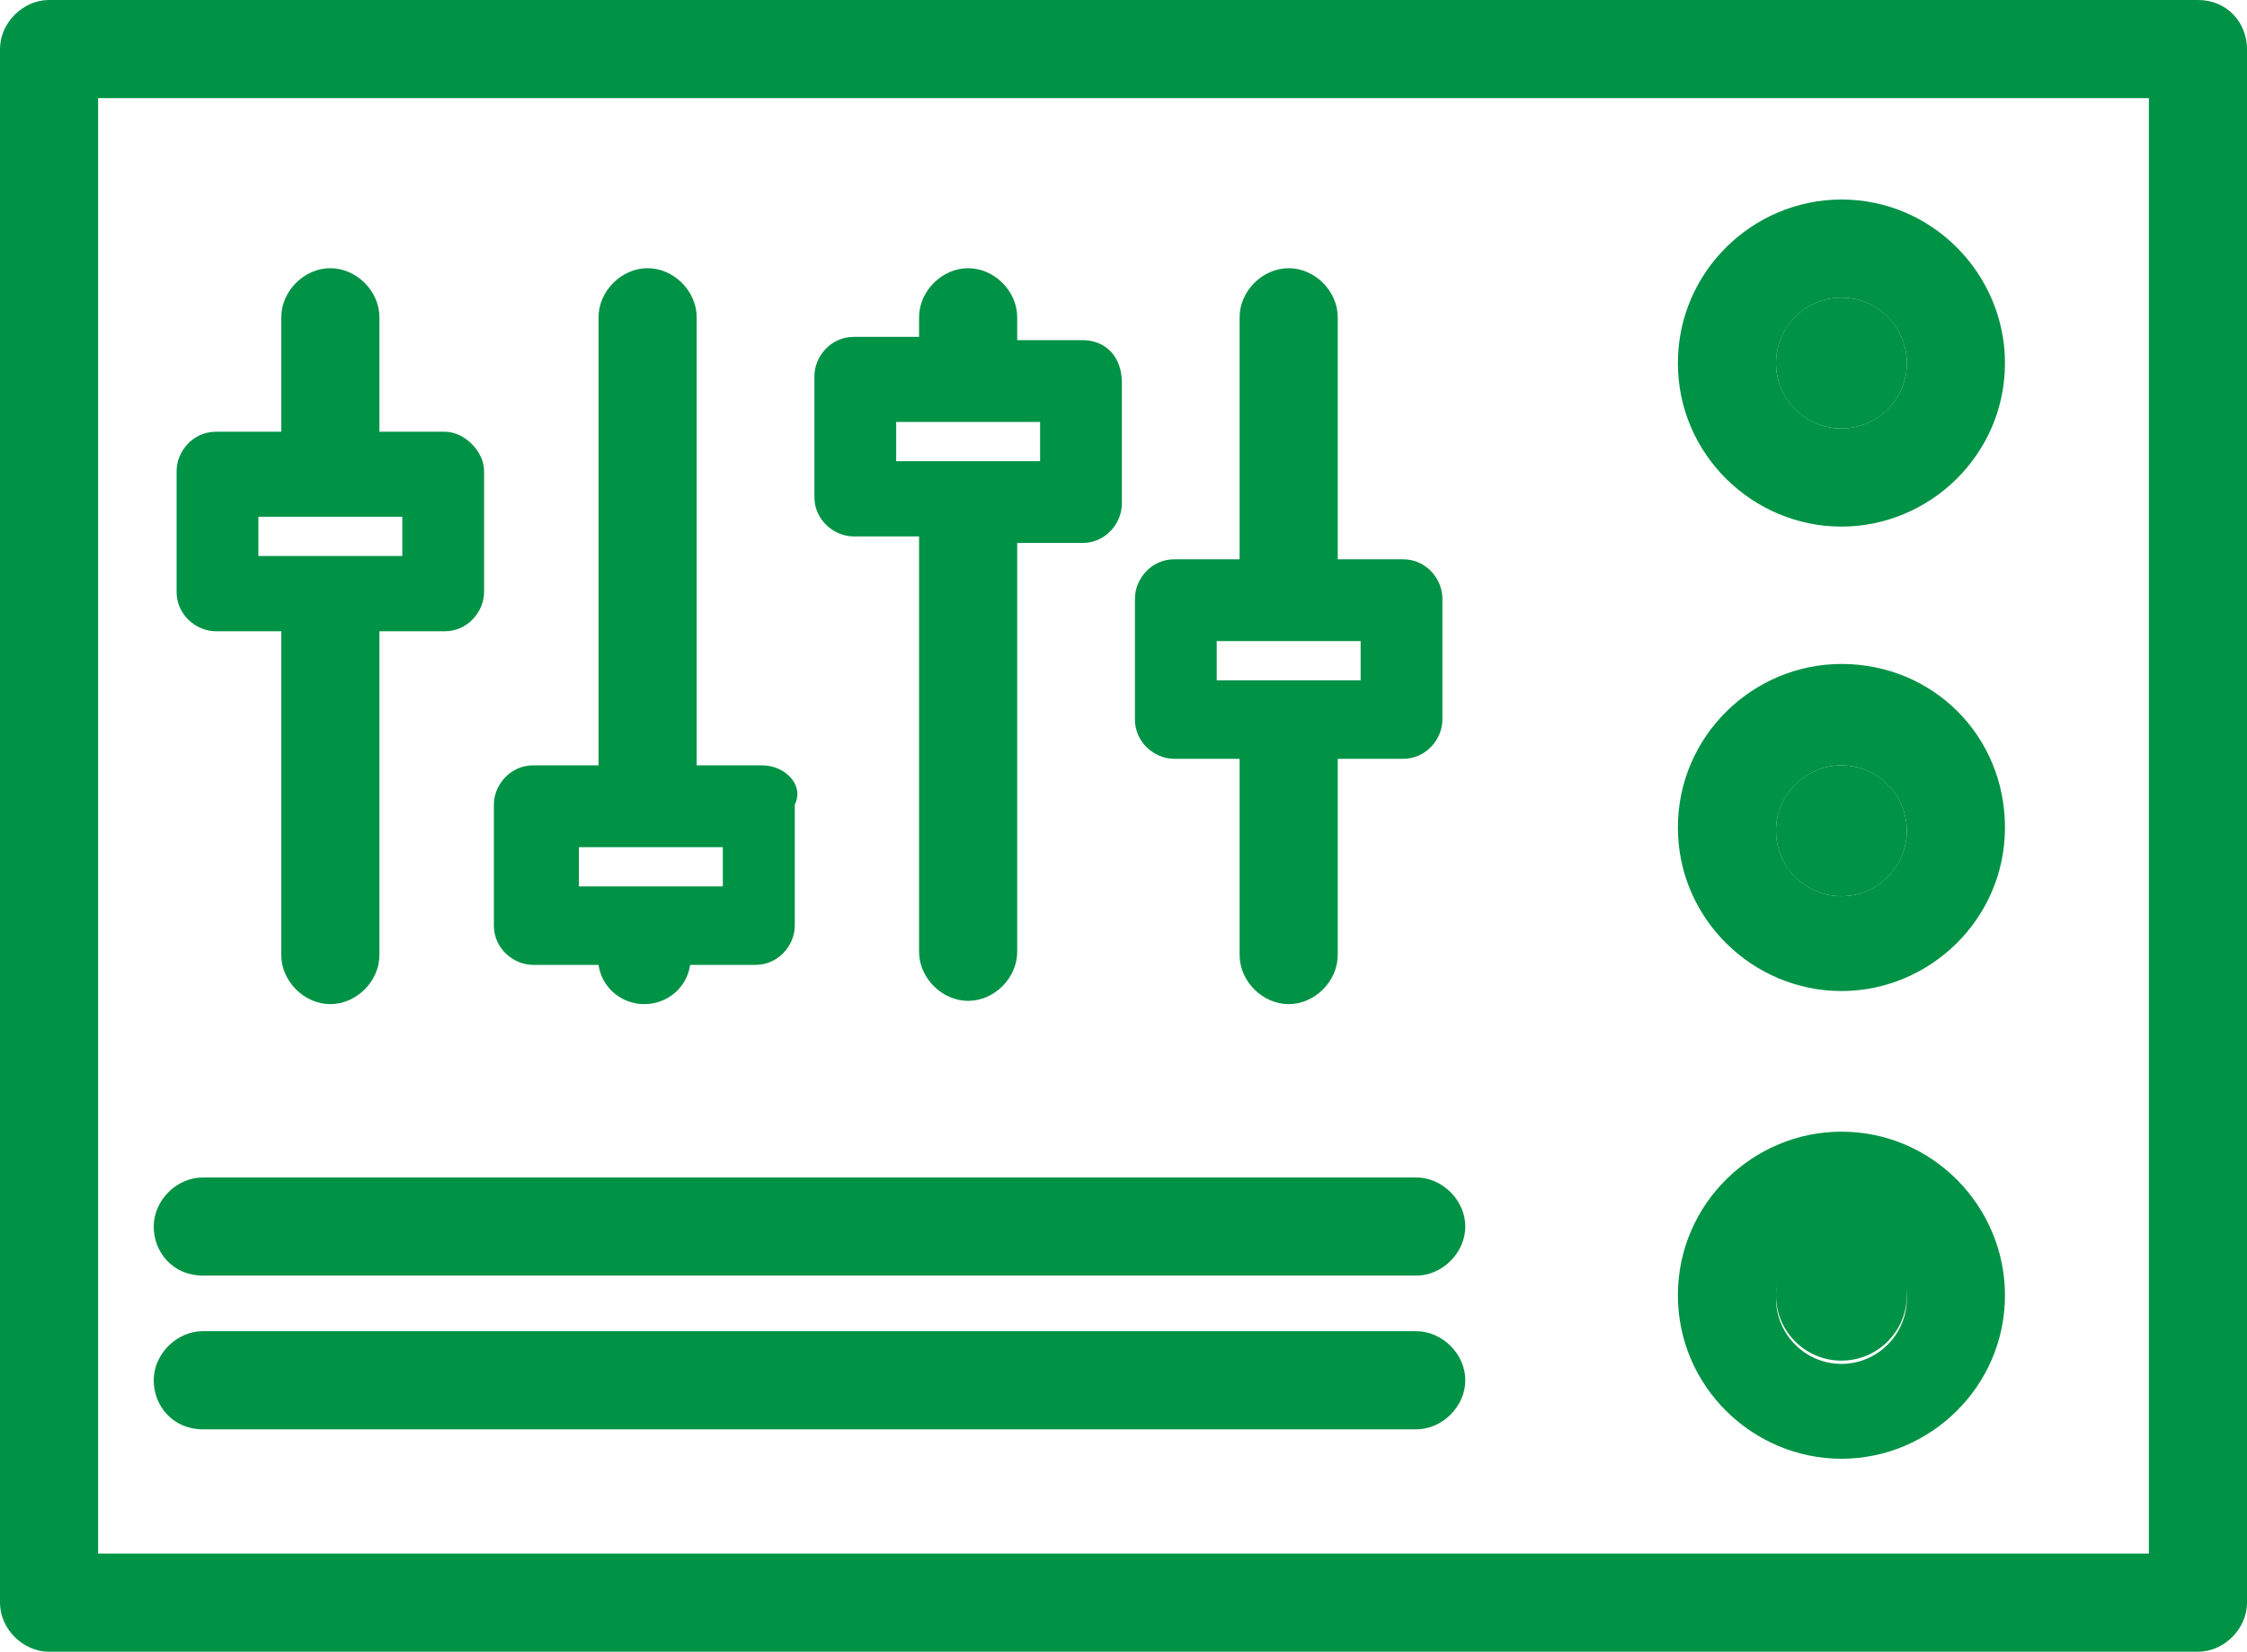
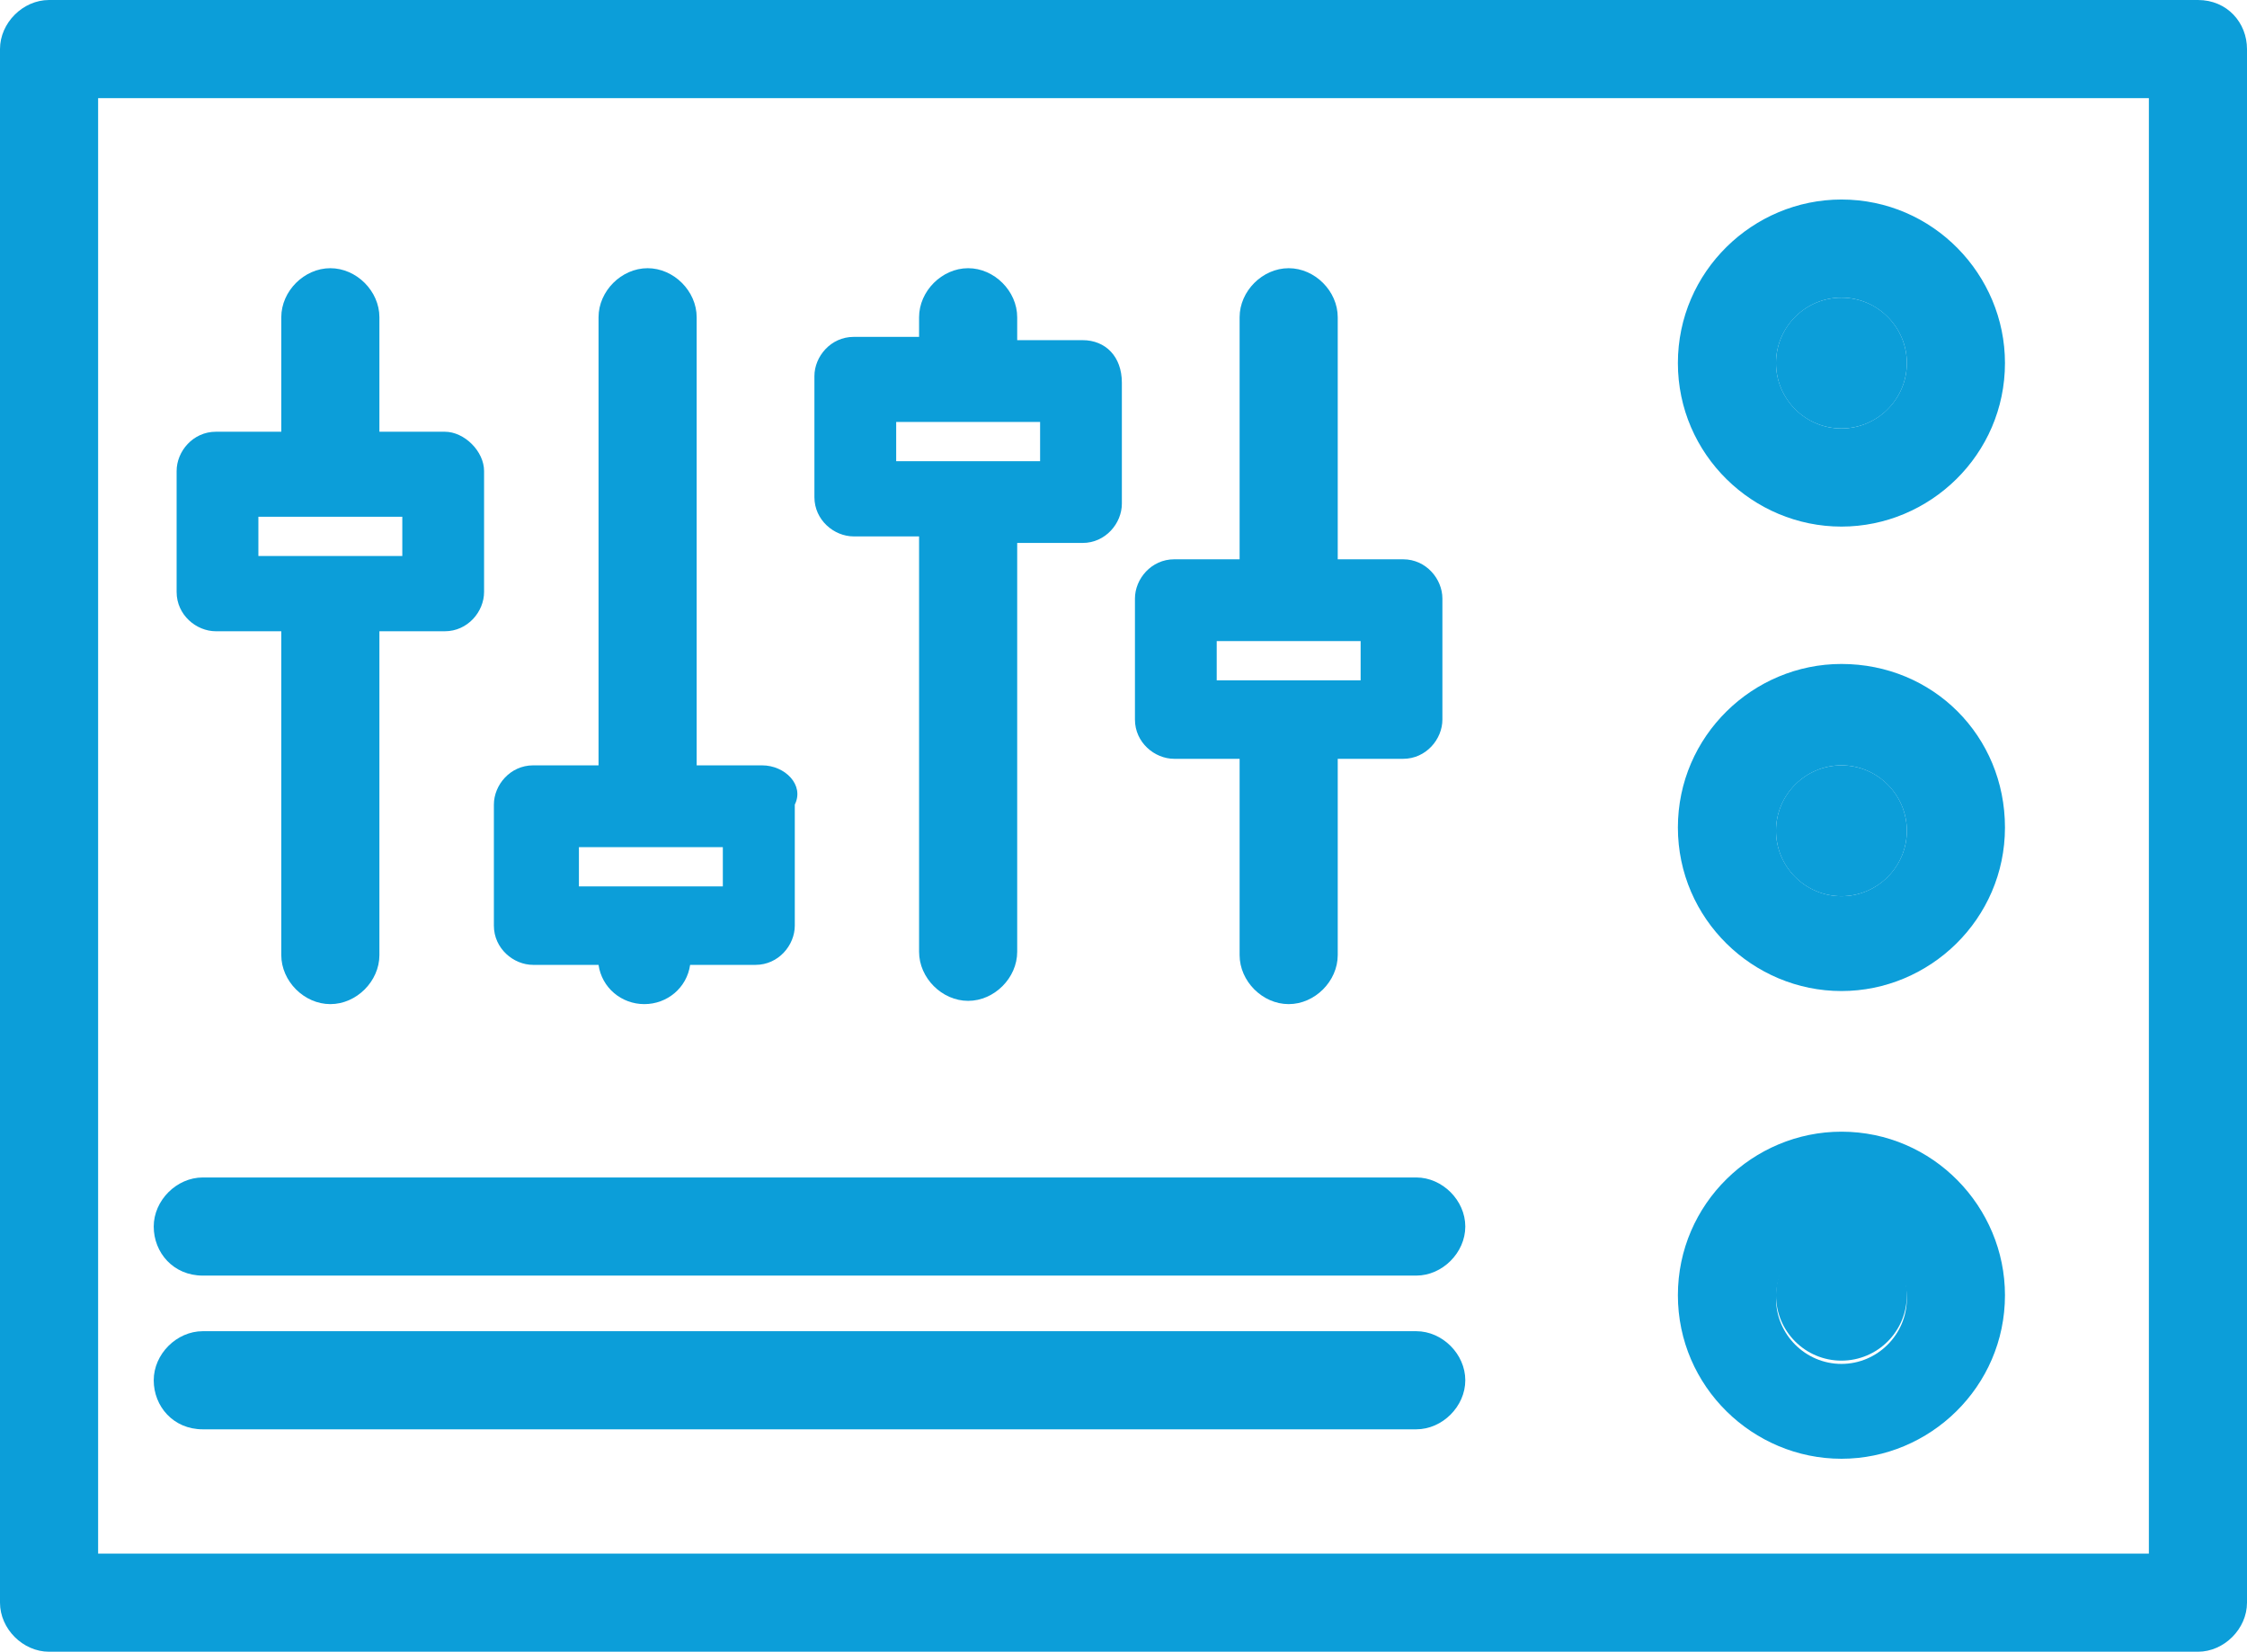
<svg xmlns="http://www.w3.org/2000/svg" version="1.1" id="Layer_1" x="0px" y="0px" viewBox="0 0 68.7 50.5" enable-background="new 0 0 68.7 50.5" xml:space="preserve">
  <path fill="none" d="M3,47.5h62.7V3H3V47.5z M56.3,6.1c2.7,0,5,2.2,5,5c0,2.7-2.2,5-5,5c-2.7,0-5-2.2-5-5  C51.3,8.4,53.6,6.1,56.3,6.1z M56.3,20.4c2.7,0,5,2.2,5,5s-2.2,5-5,5c-2.7,0-5-2.2-5-5S53.6,20.4,56.3,20.4z M56.3,34.7  c2.7,0,5,2.2,5,5c0,2.7-2.2,5-5,5c-2.7,0-5-2.2-5-5C51.3,36.9,53.6,34.7,56.3,34.7z M34.7,18.3c0-0.7,0.6-1.2,1.2-1.2h2V9.7  c0-0.8,0.7-1.5,1.5-1.5s1.5,0.7,1.5,1.5v7.4h2c0.7,0,1.2,0.6,1.2,1.2v3.7c0,0.7-0.6,1.2-1.2,1.2h-2v6c0,0.8-0.7,1.5-1.5,1.5  s-1.5-0.7-1.5-1.5v-6h-2c-0.7,0-1.2-0.6-1.2-1.2V18.3z M24.9,11.6c0-0.7,0.6-1.2,1.2-1.2h2V9.7c0-0.8,0.7-1.5,1.5-1.5  s1.5,0.7,1.5,1.5v0.6h2c0.7,0,1.2,0.6,1.2,1.2v3.7c0,0.7-0.6,1.2-1.2,1.2h-2v12.7c0,0.8-0.7,1.5-1.5,1.5s-1.5-0.7-1.5-1.5V16.6h-2  c-0.7,0-1.2-0.6-1.2-1.2V11.6z M15.2,24.7c0-0.7,0.6-1.2,1.2-1.2h2V9.7c0-0.8,0.7-1.5,1.5-1.5s1.5,0.7,1.5,1.5v13.7h2  c0.7,0,1.2,0.6,1.2,1.2v3.7c0,0.7-0.6,1.2-1.2,1.2h-2c-0.1,0.7-0.7,1.2-1.4,1.2s-1.3-0.5-1.4-1.2h-2c-0.7,0-1.2-0.6-1.2-1.2V24.7z   M5.4,14.5c0-0.7,0.6-1.2,1.2-1.2h2V9.7c0-0.8,0.7-1.5,1.5-1.5s1.5,0.7,1.5,1.5v3.5h2c0.7,0,1.2,0.6,1.2,1.2v3.7  c0,0.7-0.6,1.2-1.2,1.2h-2v9.9c0,0.8-0.7,1.5-1.5,1.5s-1.5-0.7-1.5-1.5v-9.9h-2c-0.7,0-1.2-0.6-1.2-1.2V14.5z M6.2,36h37.1  c0.8,0,1.5,0.7,1.5,1.5S44.1,39,43.3,39H6.2c-0.8,0-1.5-0.7-1.5-1.5S5.3,36,6.2,36z M6.2,40.7h37.1c0.8,0,1.5,0.7,1.5,1.5  s-0.7,1.5-1.5,1.5H6.2c-0.8,0-1.5-0.7-1.5-1.5S5.3,40.7,6.2,40.7z" />
-   <path fill="#009245" d="M67.2,0H1.5C0.7,0,0,0.7,0,1.5V49c0,0.8,0.7,1.5,1.5,1.5h65.7c0.8,0,1.5-0.7,1.5-1.5V1.5  C68.7,0.7,68.1,0,67.2,0z M65.7,47.5H3V3h62.7V47.5z" />
-   <circle fill="#009245" cx="56.3" cy="11.1" r="2" />
-   <path fill="#009245" d="M56.3,16.1c2.7,0,5-2.2,5-5c0-2.7-2.2-5-5-5c-2.7,0-5,2.2-5,5C51.3,13.9,53.6,16.1,56.3,16.1z M56.3,9.1  c1.1,0,2,0.9,2,2c0,1.1-0.9,2-2,2s-2-0.9-2-2C54.3,10,55.2,9.1,56.3,9.1z" />
-   <circle fill="#009245" cx="56.3" cy="25.4" r="2" />
-   <path fill="#009245" d="M56.3,30.3c2.7,0,5-2.2,5-5s-2.2-5-5-5c-2.7,0-5,2.2-5,5S53.6,30.3,56.3,30.3z M56.3,23.4c1.1,0,2,0.9,2,2  s-0.9,2-2,2s-2-0.9-2-2S55.2,23.4,56.3,23.4z" />
-   <circle fill="#009245" cx="56.3" cy="39.6" r="2" />
-   <path fill="#009245" d="M56.3,44.6c2.7,0,5-2.2,5-5c0-2.7-2.2-5-5-5c-2.7,0-5,2.2-5,5C51.3,42.4,53.6,44.6,56.3,44.6z M56.3,37.7  c1.1,0,2,0.9,2,2c0,1.1-0.9,2-2,2s-2-0.9-2-2C54.3,38.5,55.2,37.7,56.3,37.7z" />
-   <path fill="#009245" d="M6.2,39h37.1c0.8,0,1.5-0.7,1.5-1.5S44.1,36,43.3,36H6.2c-0.8,0-1.5,0.7-1.5,1.5S5.3,39,6.2,39z" />
-   <path fill="#009245" d="M6.2,43.7h37.1c0.8,0,1.5-0.7,1.5-1.5s-0.7-1.5-1.5-1.5H6.2c-0.8,0-1.5,0.7-1.5,1.5S5.3,43.7,6.2,43.7z" />
-   <path fill="#009245" d="M13.6,13.2h-2V9.7c0-0.8-0.7-1.5-1.5-1.5S8.6,8.9,8.6,9.7v3.5h-2c-0.7,0-1.2,0.6-1.2,1.2v3.7  c0,0.7,0.6,1.2,1.2,1.2h2v9.9c0,0.8,0.7,1.5,1.5,1.5s1.5-0.7,1.5-1.5v-9.9h2c0.7,0,1.2-0.6,1.2-1.2v-3.7  C14.8,13.8,14.2,13.2,13.6,13.2z M12.3,17H7.9v-1.2h4.4V17z" />
+   <path fill="#0C9ED9" d="M67.2,0H1.5C0.7,0,0,0.7,0,1.5V49c0,0.8,0.7,1.5,1.5,1.5h65.7c0.8,0,1.5-0.7,1.5-1.5V1.5  C68.7,0.7,68.1,0,67.2,0z M65.7,47.5H3V3h62.7V47.5z" />
+   <circle fill="#0C9ED9" cx="56.3" cy="11.1" r="2" />
+   <path fill="#0C9ED9" d="M56.3,16.1c2.7,0,5-2.2,5-5c0-2.7-2.2-5-5-5c-2.7,0-5,2.2-5,5C51.3,13.9,53.6,16.1,56.3,16.1z M56.3,9.1  c1.1,0,2,0.9,2,2c0,1.1-0.9,2-2,2s-2-0.9-2-2C54.3,10,55.2,9.1,56.3,9.1z" />
+   <circle fill="#0C9ED9" cx="56.3" cy="25.4" r="2" />
+   <path fill="#0C9ED9" d="M56.3,30.3c2.7,0,5-2.2,5-5s-2.2-5-5-5c-2.7,0-5,2.2-5,5S53.6,30.3,56.3,30.3z M56.3,23.4c1.1,0,2,0.9,2,2  s-0.9,2-2,2s-2-0.9-2-2S55.2,23.4,56.3,23.4z" />
+   <circle fill="#0C9ED9" cx="56.3" cy="39.6" r="2" />
+   <path fill="#0C9ED9" d="M56.3,44.6c2.7,0,5-2.2,5-5c0-2.7-2.2-5-5-5c-2.7,0-5,2.2-5,5C51.3,42.4,53.6,44.6,56.3,44.6z M56.3,37.7  c1.1,0,2,0.9,2,2c0,1.1-0.9,2-2,2s-2-0.9-2-2C54.3,38.5,55.2,37.7,56.3,37.7z" />
+   <path fill="#0C9ED9" d="M6.2,39h37.1c0.8,0,1.5-0.7,1.5-1.5S44.1,36,43.3,36H6.2c-0.8,0-1.5,0.7-1.5,1.5S5.3,39,6.2,39z" />
+   <path fill="#0C9ED9" d="M6.2,43.7h37.1c0.8,0,1.5-0.7,1.5-1.5s-0.7-1.5-1.5-1.5H6.2c-0.8,0-1.5,0.7-1.5,1.5S5.3,43.7,6.2,43.7z" />
+   <path fill="#0C9ED9" d="M13.6,13.2h-2V9.7c0-0.8-0.7-1.5-1.5-1.5S8.6,8.9,8.6,9.7v3.5h-2c-0.7,0-1.2,0.6-1.2,1.2v3.7  c0,0.7,0.6,1.2,1.2,1.2h2v9.9c0,0.8,0.7,1.5,1.5,1.5s1.5-0.7,1.5-1.5v-9.9h2c0.7,0,1.2-0.6,1.2-1.2v-3.7  C14.8,13.8,14.2,13.2,13.6,13.2z M12.3,17H7.9v-1.2h4.4V17z" />
  <g>
-     <path fill="#009245" d="M23.3,23.4h-2V9.7c0-0.8-0.7-1.5-1.5-1.5s-1.5,0.7-1.5,1.5v13.7h-2c-0.7,0-1.2,0.6-1.2,1.2v3.7   c0,0.7,0.6,1.2,1.2,1.2h2c0.1,0.7,0.7,1.2,1.4,1.2s1.3-0.5,1.4-1.2h2c0.7,0,1.2-0.6,1.2-1.2v-3.7C24.6,24,24,23.4,23.3,23.4z    M22.1,27.1h-4.4v-1.2h4.4V27.1z" />
+     <path fill="#0C9ED9" d="M23.3,23.4h-2V9.7c0-0.8-0.7-1.5-1.5-1.5s-1.5,0.7-1.5,1.5v13.7h-2c-0.7,0-1.2,0.6-1.2,1.2v3.7   c0,0.7,0.6,1.2,1.2,1.2h2c0.1,0.7,0.7,1.2,1.4,1.2s1.3-0.5,1.4-1.2h2c0.7,0,1.2-0.6,1.2-1.2v-3.7C24.6,24,24,23.4,23.3,23.4z    M22.1,27.1h-4.4v-1.2h4.4V27.1z" />
  </g>
-   <path fill="#009245" d="M33.1,10.4h-2V9.7c0-0.8-0.7-1.5-1.5-1.5s-1.5,0.7-1.5,1.5v0.6h-2c-0.7,0-1.2,0.6-1.2,1.2v3.7  c0,0.7,0.6,1.2,1.2,1.2h2v12.7c0,0.8,0.7,1.5,1.5,1.5s1.5-0.7,1.5-1.5V16.6h2c0.7,0,1.2-0.6,1.2-1.2v-3.7  C34.3,10.9,33.8,10.4,33.1,10.4z M31.8,14.1h-4.4v-1.2h4.4V14.1z" />
-   <path fill="#009245" d="M42.9,17.1h-2V9.7c0-0.8-0.7-1.5-1.5-1.5s-1.5,0.7-1.5,1.5v7.4h-2c-0.7,0-1.2,0.6-1.2,1.2v3.7  c0,0.7,0.6,1.2,1.2,1.2h2v6c0,0.8,0.7,1.5,1.5,1.5s1.5-0.7,1.5-1.5v-6h2c0.7,0,1.2-0.6,1.2-1.2v-3.7C44.1,17.7,43.6,17.1,42.9,17.1z   M41.6,20.8h-4.4v-1.2h4.4V20.8z" />
+   <path fill="#0C9ED9" d="M33.1,10.4h-2V9.7c0-0.8-0.7-1.5-1.5-1.5s-1.5,0.7-1.5,1.5v0.6h-2c-0.7,0-1.2,0.6-1.2,1.2v3.7  c0,0.7,0.6,1.2,1.2,1.2h2v12.7c0,0.8,0.7,1.5,1.5,1.5s1.5-0.7,1.5-1.5V16.6h2c0.7,0,1.2-0.6,1.2-1.2v-3.7  C34.3,10.9,33.8,10.4,33.1,10.4z M31.8,14.1h-4.4v-1.2h4.4V14.1z" />
+   <path fill="#0C9ED9" d="M42.9,17.1h-2V9.7c0-0.8-0.7-1.5-1.5-1.5s-1.5,0.7-1.5,1.5v7.4h-2c-0.7,0-1.2,0.6-1.2,1.2v3.7  c0,0.7,0.6,1.2,1.2,1.2h2v6c0,0.8,0.7,1.5,1.5,1.5s1.5-0.7,1.5-1.5v-6h2c0.7,0,1.2-0.6,1.2-1.2v-3.7C44.1,17.7,43.6,17.1,42.9,17.1z   M41.6,20.8h-4.4v-1.2h4.4V20.8z" />
</svg>
